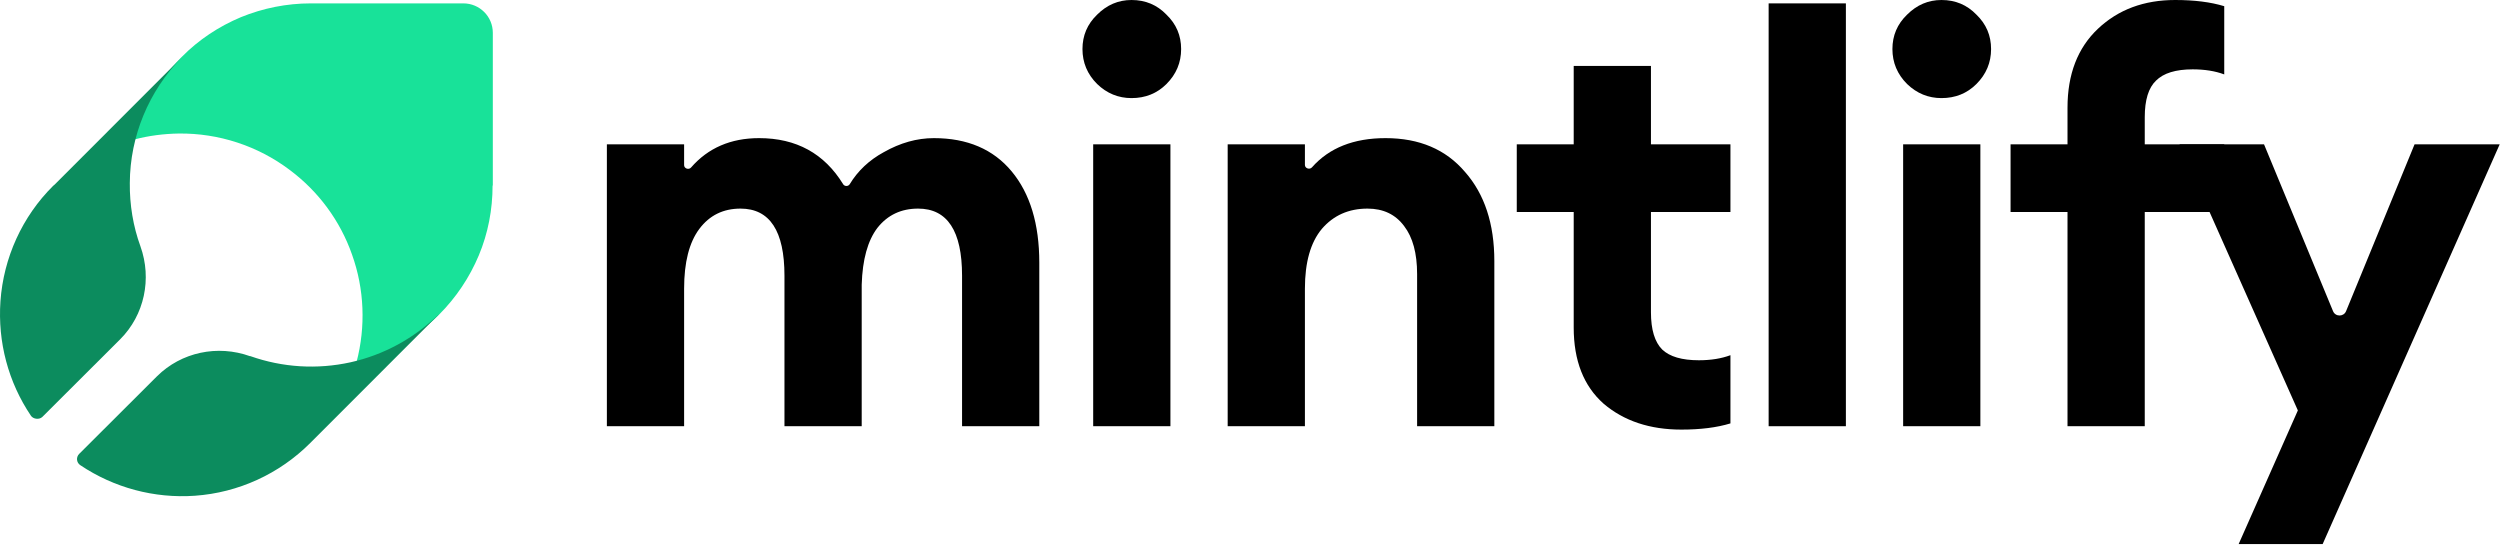
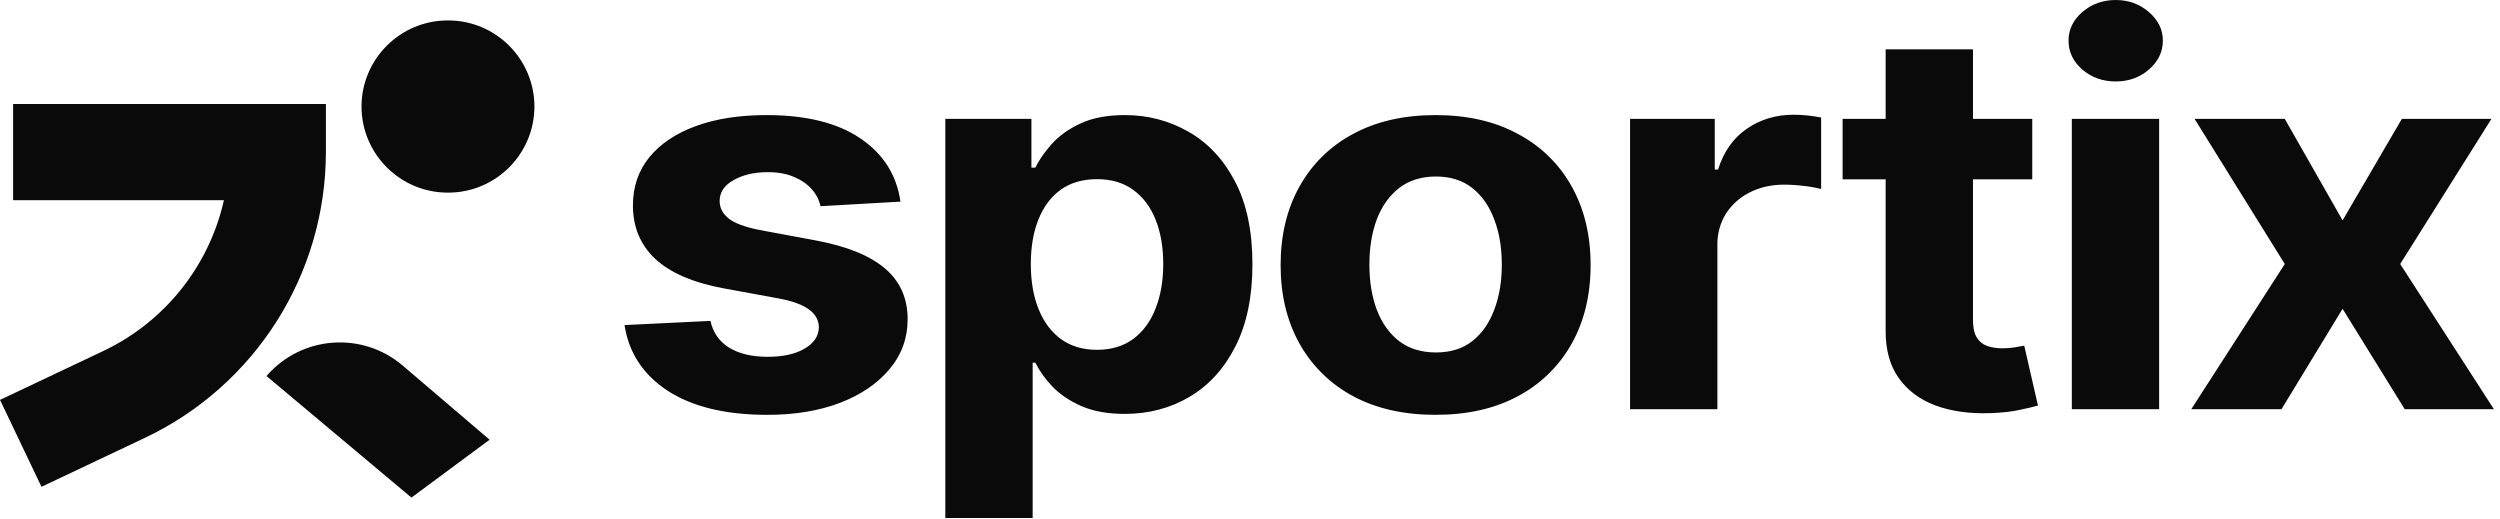
- <svg xmlns="http://www.w3.org/2000/svg" width="1682" height="367" viewBox="0 0 1682 367" fill="none">
-   <path d="M1562.69 366.037H1506.17L1546 276.14L1466.34 97.105H1523.24L1569.66 209.337C1571.28 213.26 1576.84 213.253 1578.45 209.325L1624.52 97.105H1681.79L1562.69 366.037Z" fill="black" />
-   <path d="M1391.02 286.761V142.622H1352.71V97.104H1391.02V72.449C1391.02 49.943 1397.85 32.242 1411.5 19.345C1425.16 6.448 1442.48 0 1463.47 0C1476.37 0 1487.37 1.391 1496.47 4.172V50.069C1490.4 47.793 1483.32 46.656 1475.23 46.656C1463.85 46.656 1455.63 49.184 1450.57 54.242C1445.51 59.046 1442.99 67.265 1442.99 78.897V97.104H1496.47V142.622H1442.99V286.761H1391.02Z" fill="black" />
-   <path d="M1306.22 66.001C1297.37 66.001 1289.66 62.84 1283.08 56.518C1276.51 49.943 1273.22 42.104 1273.22 33C1273.22 23.897 1276.51 16.184 1283.08 9.862C1289.66 3.287 1297.37 0 1306.22 0C1315.58 0 1323.42 3.287 1329.74 9.862C1336.31 16.184 1339.6 23.897 1339.6 33C1339.6 42.104 1336.31 49.943 1329.74 56.518C1323.42 62.84 1315.58 66.001 1306.22 66.001ZM1280.43 286.761V97.104H1332.39V286.761H1280.43Z" fill="black" />
-   <path d="M1189.94 286.761V2.276H1241.91V286.761H1189.94Z" fill="black" />
-   <path d="M1131.24 289.037C1110 289.037 1092.55 283.221 1078.89 271.588C1065.49 259.703 1058.79 242.634 1058.79 220.381V142.622H1020.48V97.104H1058.79V44.38H1110.76V97.104H1164.24V142.622H1110.76V210.14C1110.76 221.772 1113.29 230.117 1118.34 235.174C1123.4 239.979 1131.62 242.381 1143 242.381C1151.09 242.381 1158.17 241.243 1164.24 238.967V284.864C1155.14 287.646 1144.14 289.037 1131.24 289.037Z" fill="black" />
-   <path d="M825.979 286.761V97.104H877.945V110.967C877.945 113.311 881.135 114.347 882.688 112.591C894.273 99.485 910.773 92.932 932.187 92.932C954.946 92.932 972.774 100.518 985.67 115.691C998.82 130.61 1005.39 150.587 1005.39 175.622V286.761H953.429V184.346C953.429 170.438 950.521 159.691 944.704 152.105C938.888 144.265 930.67 140.346 920.049 140.346C907.405 140.346 897.164 144.898 889.325 154.001C881.738 163.105 877.945 176.507 877.945 194.208V286.761H825.979Z" fill="black" />
-   <path d="M761.286 66.001C752.436 66.001 744.723 62.84 738.148 56.518C731.574 49.943 728.286 42.104 728.286 33C728.286 23.897 731.574 16.184 738.148 9.862C744.723 3.287 752.436 0 761.286 0C770.643 0 778.482 3.287 784.804 9.862C791.379 16.184 794.666 23.897 794.666 33C794.666 42.104 791.379 49.943 784.804 56.518C778.482 62.84 770.643 66.001 761.286 66.001ZM735.493 286.761V97.104H787.459V286.761H735.493Z" fill="black" />
-   <path d="M647.273 286.761V185.484C647.273 155.392 637.411 140.346 617.686 140.346C606.307 140.346 597.204 144.645 590.376 153.243C583.801 161.84 580.261 174.61 579.755 191.553V286.761H527.789V185.484C527.789 155.392 517.927 140.346 498.203 140.346C486.571 140.346 477.341 144.898 470.513 154.001C463.685 163.105 460.272 176.507 460.272 194.208V286.761H408.306V97.104H460.272V111.103C460.272 113.435 463.407 114.462 464.939 112.704C476.419 99.522 491.68 92.932 510.72 92.932C535.742 92.932 554.588 103.262 567.259 123.923C568.258 125.553 570.718 125.527 571.712 123.894C577.189 114.891 584.802 107.731 594.548 102.415C605.675 96.093 616.928 92.932 628.307 92.932C650.813 92.932 668.261 100.392 680.652 115.311C693.043 130.231 699.239 150.714 699.239 176.76V286.761H647.273Z" fill="black" />
-   <path d="M331.569 124.833V22.09C331.569 11.065 322.625 2.276 311.764 2.276H209.069C192.938 2.276 176.967 5.472 162.113 11.544C147.26 17.775 133.685 26.724 122.345 38.228L121.546 39.027C106.533 54.207 95.833 73.062 90.402 93.834C100.145 91.277 110.206 89.999 120.268 89.839C147.1 89.52 173.453 98.148 194.855 114.287C214.18 128.668 228.873 148.481 236.859 171.331C245.164 194.5 246.122 219.746 239.893 243.554C260.496 238.122 279.503 227.416 294.675 212.396L295.474 211.597C306.813 200.252 315.917 186.67 322.145 171.81C328.374 156.95 331.409 140.971 331.409 124.833H331.569Z" fill="#18E299" />
-   <path d="M87.337 123.098C87.496 91.579 100.066 61.334 122.182 38.73L36.739 124.212C36.421 124.531 36.102 124.69 35.784 125.008C14.941 145.702 2.371 173.4 0.303 202.69C-1.607 230.07 5.553 257.131 20.828 279.736C22.285 281.892 26.238 282.601 28.466 280.532L80.813 228.319C97.202 211.923 102.293 187.568 94.497 165.759C89.564 152.229 87.178 137.743 87.337 123.098Z" fill="#0C8C5E" />
-   <path d="M294.976 211.605C278.587 227.683 258.062 238.826 235.786 243.761C213.351 248.695 190.121 247.263 168.482 239.622C168.482 239.622 168.323 239.622 168.164 239.622C146.365 231.822 122.022 236.916 105.633 253.153L53.285 305.365C51.057 307.594 51.376 311.255 54.081 313.006C76.674 328.128 103.724 335.451 131.091 333.541C160.368 331.471 187.894 318.896 208.737 298.043L209.533 297.247L294.976 211.764V211.605Z" fill="#0C8C5E" />
+ <svg xmlns="http://www.w3.org/2000/svg" width="111" height="23" fill="none">
+   <g fill="#0A0A0A" clip-path="url(#a)">
+     <path fill-rule="evenodd" d="M19.89 8.553a3.831 3.831 0 0 0 3.839-3.823 3.831 3.831 0 0 0-3.84-3.823 3.831 3.831 0 0 0-3.838 3.823 3.831 3.831 0 0 0 3.839 3.823ZM.582 8.89h9.36a9.794 9.794 0 0 1-5.37 6.701L0 17.755l1.842 3.859 4.571-2.164A14.053 14.053 0 0 0 14.47 6.754V4.617H.582V8.89Zm17.3 7.343a4.303 4.303 0 0 0-6.05.463l6.436 5.397 3.47-2.57-3.856-3.29Z" clip-rule="evenodd" />
+     <path d="m39.98 8.953-3.55.202a1.639 1.639 0 0 0-.39-.756c-.2-.229-.465-.41-.792-.545-.322-.14-.707-.21-1.156-.21-.601 0-1.108.118-1.52.353-.413.23-.62.537-.62.923 0 .307.134.568.4.78.268.213.726.383 1.375.512l2.53.47c1.36.257 2.374.671 3.041 1.242.668.57 1.001 1.32 1.001 2.249 0 .844-.27 1.585-.81 2.223-.534.638-1.268 1.136-2.203 1.494-.928.352-2 .529-3.213.529-1.85 0-3.325-.356-4.424-1.066-1.092-.716-1.732-1.69-1.92-2.92l3.814-.185c.115.52.394.918.837 1.192.443.268 1.01.402 1.702.402.68 0 1.226-.12 1.639-.36.419-.247.63-.563.637-.949-.006-.324-.155-.59-.446-.797-.291-.212-.74-.375-1.347-.487l-2.421-.444c-1.366-.252-2.382-.688-3.05-1.31-.661-.62-.992-1.412-.992-2.374 0-.828.243-1.541.728-2.14.492-.598 1.18-1.06 2.067-1.384.892-.325 1.935-.487 3.13-.487 1.767 0 3.156.344 4.17 1.032 1.02.688 1.614 1.625 1.784 2.811ZM41.972 23V5.278h3.823v2.165h.173c.17-.347.416-.7.737-1.057.328-.364.753-.666 1.275-.907.528-.246 1.183-.369 1.966-.369 1.02 0 1.96.246 2.822.739.861.486 1.55 1.222 2.066 2.206.516.98.774 2.207.774 3.684 0 1.438-.252 2.652-.756 3.642-.497.984-1.177 1.731-2.039 2.24-.855.504-1.814.756-2.876.756-.753 0-1.393-.115-1.92-.345-.523-.229-.95-.517-1.284-.864a4.376 4.376 0 0 1-.765-1.066h-.118V23h-3.878Zm3.796-11.278c0 .767.115 1.435.346 2.006.23.57.564 1.015 1.001 1.334.437.313.968.47 1.593.47.631 0 1.165-.16 1.602-.478.437-.325.768-.772.992-1.343.23-.576.346-1.239.346-1.989 0-.744-.112-1.398-.337-1.963-.224-.565-.555-1.007-.992-1.326-.437-.319-.974-.478-1.611-.478-.631 0-1.165.154-1.602.461-.43.308-.762.744-.992 1.31-.23.564-.346 1.23-.346 1.996Zm17.973 6.697c-1.414 0-2.637-.277-3.668-.831a5.904 5.904 0 0 1-2.376-2.333c-.558-1.001-.838-2.162-.838-3.482 0-1.332.28-2.495.838-3.491a5.835 5.835 0 0 1 2.376-2.333c1.031-.56 2.254-.839 3.668-.839 1.414 0 2.634.28 3.66.84a5.821 5.821 0 0 1 2.384 2.332c.558.996.838 2.16.838 3.49 0 1.32-.28 2.482-.838 3.483a5.89 5.89 0 0 1-2.385 2.333c-1.025.554-2.245.83-3.659.83Zm.018-2.77c.643 0 1.18-.167 1.611-.503.431-.341.756-.806.974-1.393.225-.587.337-1.256.337-2.005 0-.75-.112-1.419-.337-2.006-.218-.587-.543-1.052-.974-1.393-.43-.341-.968-.512-1.61-.512-.65 0-1.196.17-1.64.512-.436.341-.767.806-.991 1.393-.219.587-.328 1.256-.328 2.005 0 .75.11 1.419.328 2.006.224.587.555 1.052.992 1.393.443.336.989.503 1.638.503Zm8.616 2.518V5.278h3.76v2.249h.145c.255-.8.683-1.404 1.283-1.813.601-.414 1.293-.62 2.076-.62a6.172 6.172 0 0 1 1.219.125v3.172a5.447 5.447 0 0 0-.755-.134 7.352 7.352 0 0 0-.883-.059c-.57 0-1.08.115-1.53.344a2.662 2.662 0 0 0-1.055.94 2.55 2.55 0 0 0-.383 1.393v7.292h-3.877ZM90.232 5.278v2.685h-8.42V5.278h8.42ZM83.724 2.19H87.6v12.016c0 .33.055.588.164.772.11.18.261.305.455.378.2.072.431.109.692.109.182 0 .364-.014.546-.042l.419-.076.61 2.66c-.194.056-.468.12-.82.193-.351.079-.78.126-1.283.143-.934.034-1.754-.081-2.458-.344-.698-.263-1.24-.671-1.629-1.225-.388-.554-.58-1.253-.573-2.098V2.19Zm8.265 15.977V5.278h3.877v12.889H91.99Zm1.948-14.55c-.577 0-1.071-.177-1.484-.53-.407-.357-.61-.785-.61-1.283 0-.492.203-.915.61-1.267C92.866.179 93.36 0 93.937 0c.576 0 1.068.179 1.474.537.413.352.62.775.62 1.267 0 .498-.207.926-.62 1.284-.406.352-.898.529-1.474.529Zm7.507 1.661 2.567 4.506 2.631-4.506h3.978l-4.051 6.444 4.16 6.445h-3.96l-2.758-4.456-2.712 4.456h-4.006l4.151-6.445-4.005-6.444h4.005Z" />
+   </g>
+   <defs>
+     <clipPath id="a">
+       <path fill="#0A0A0A" d="M0 0h110.729v23H0z" />
+     </clipPath>
+   </defs>
</svg>
